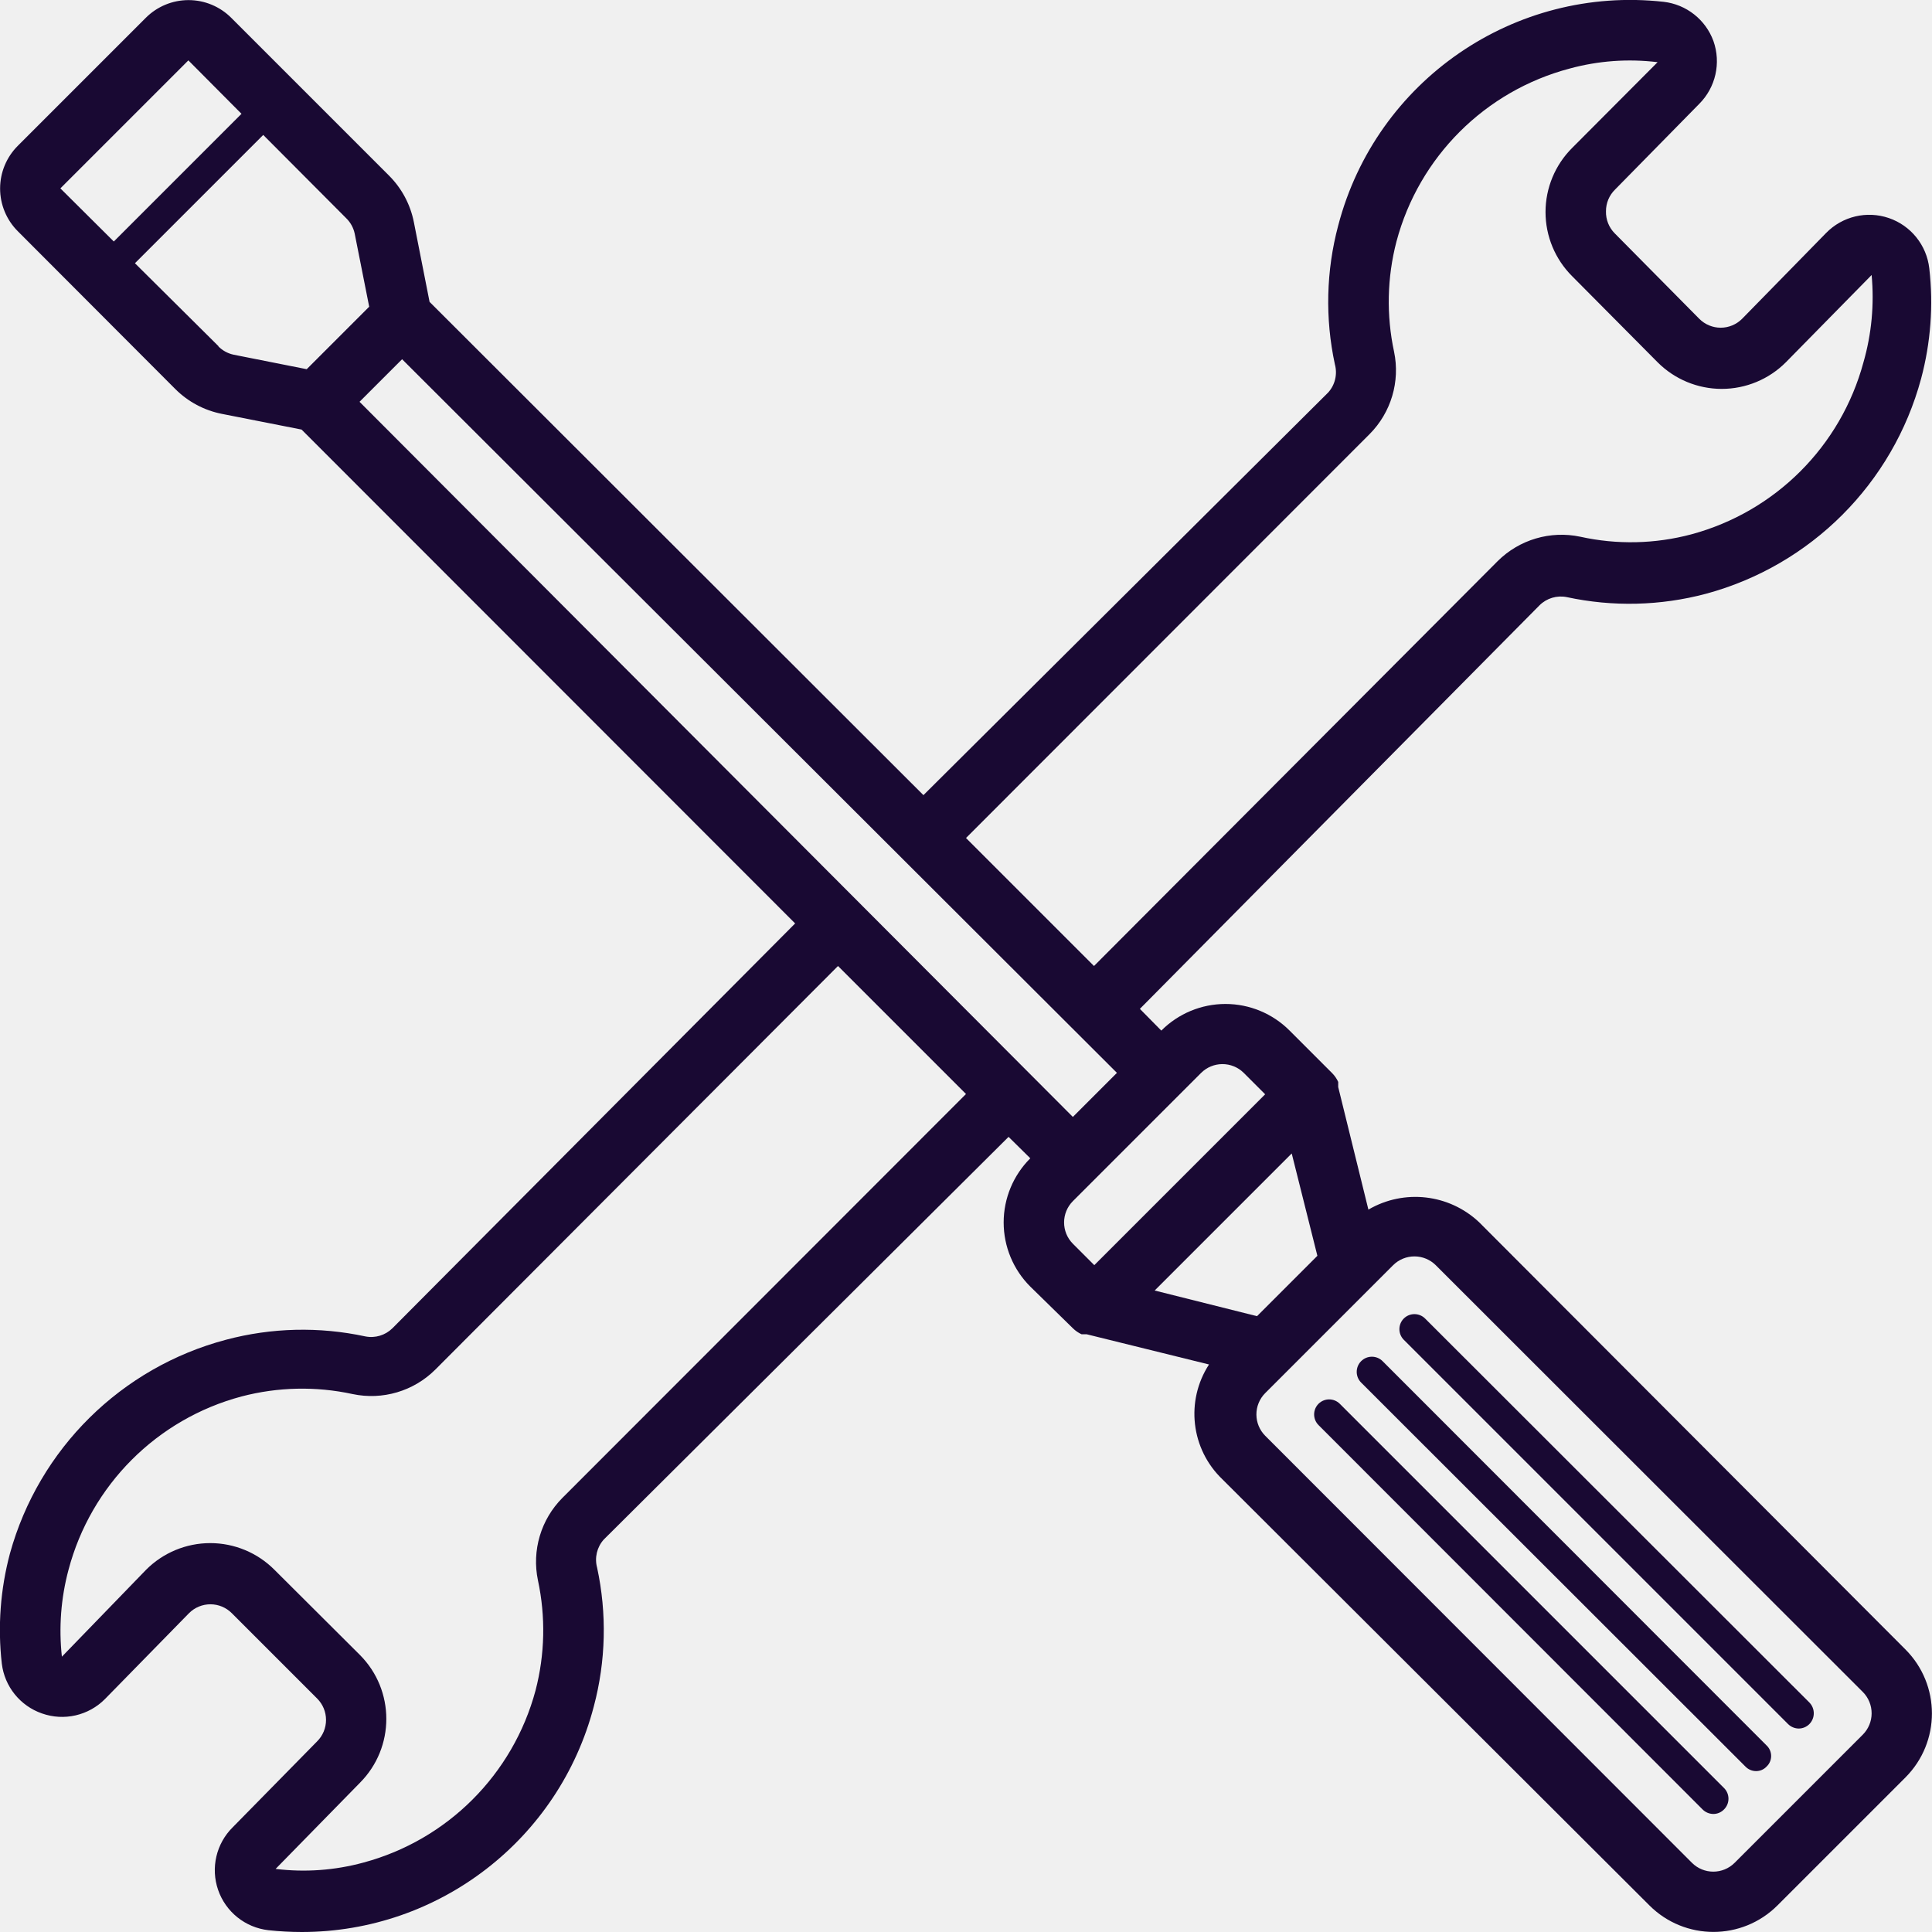
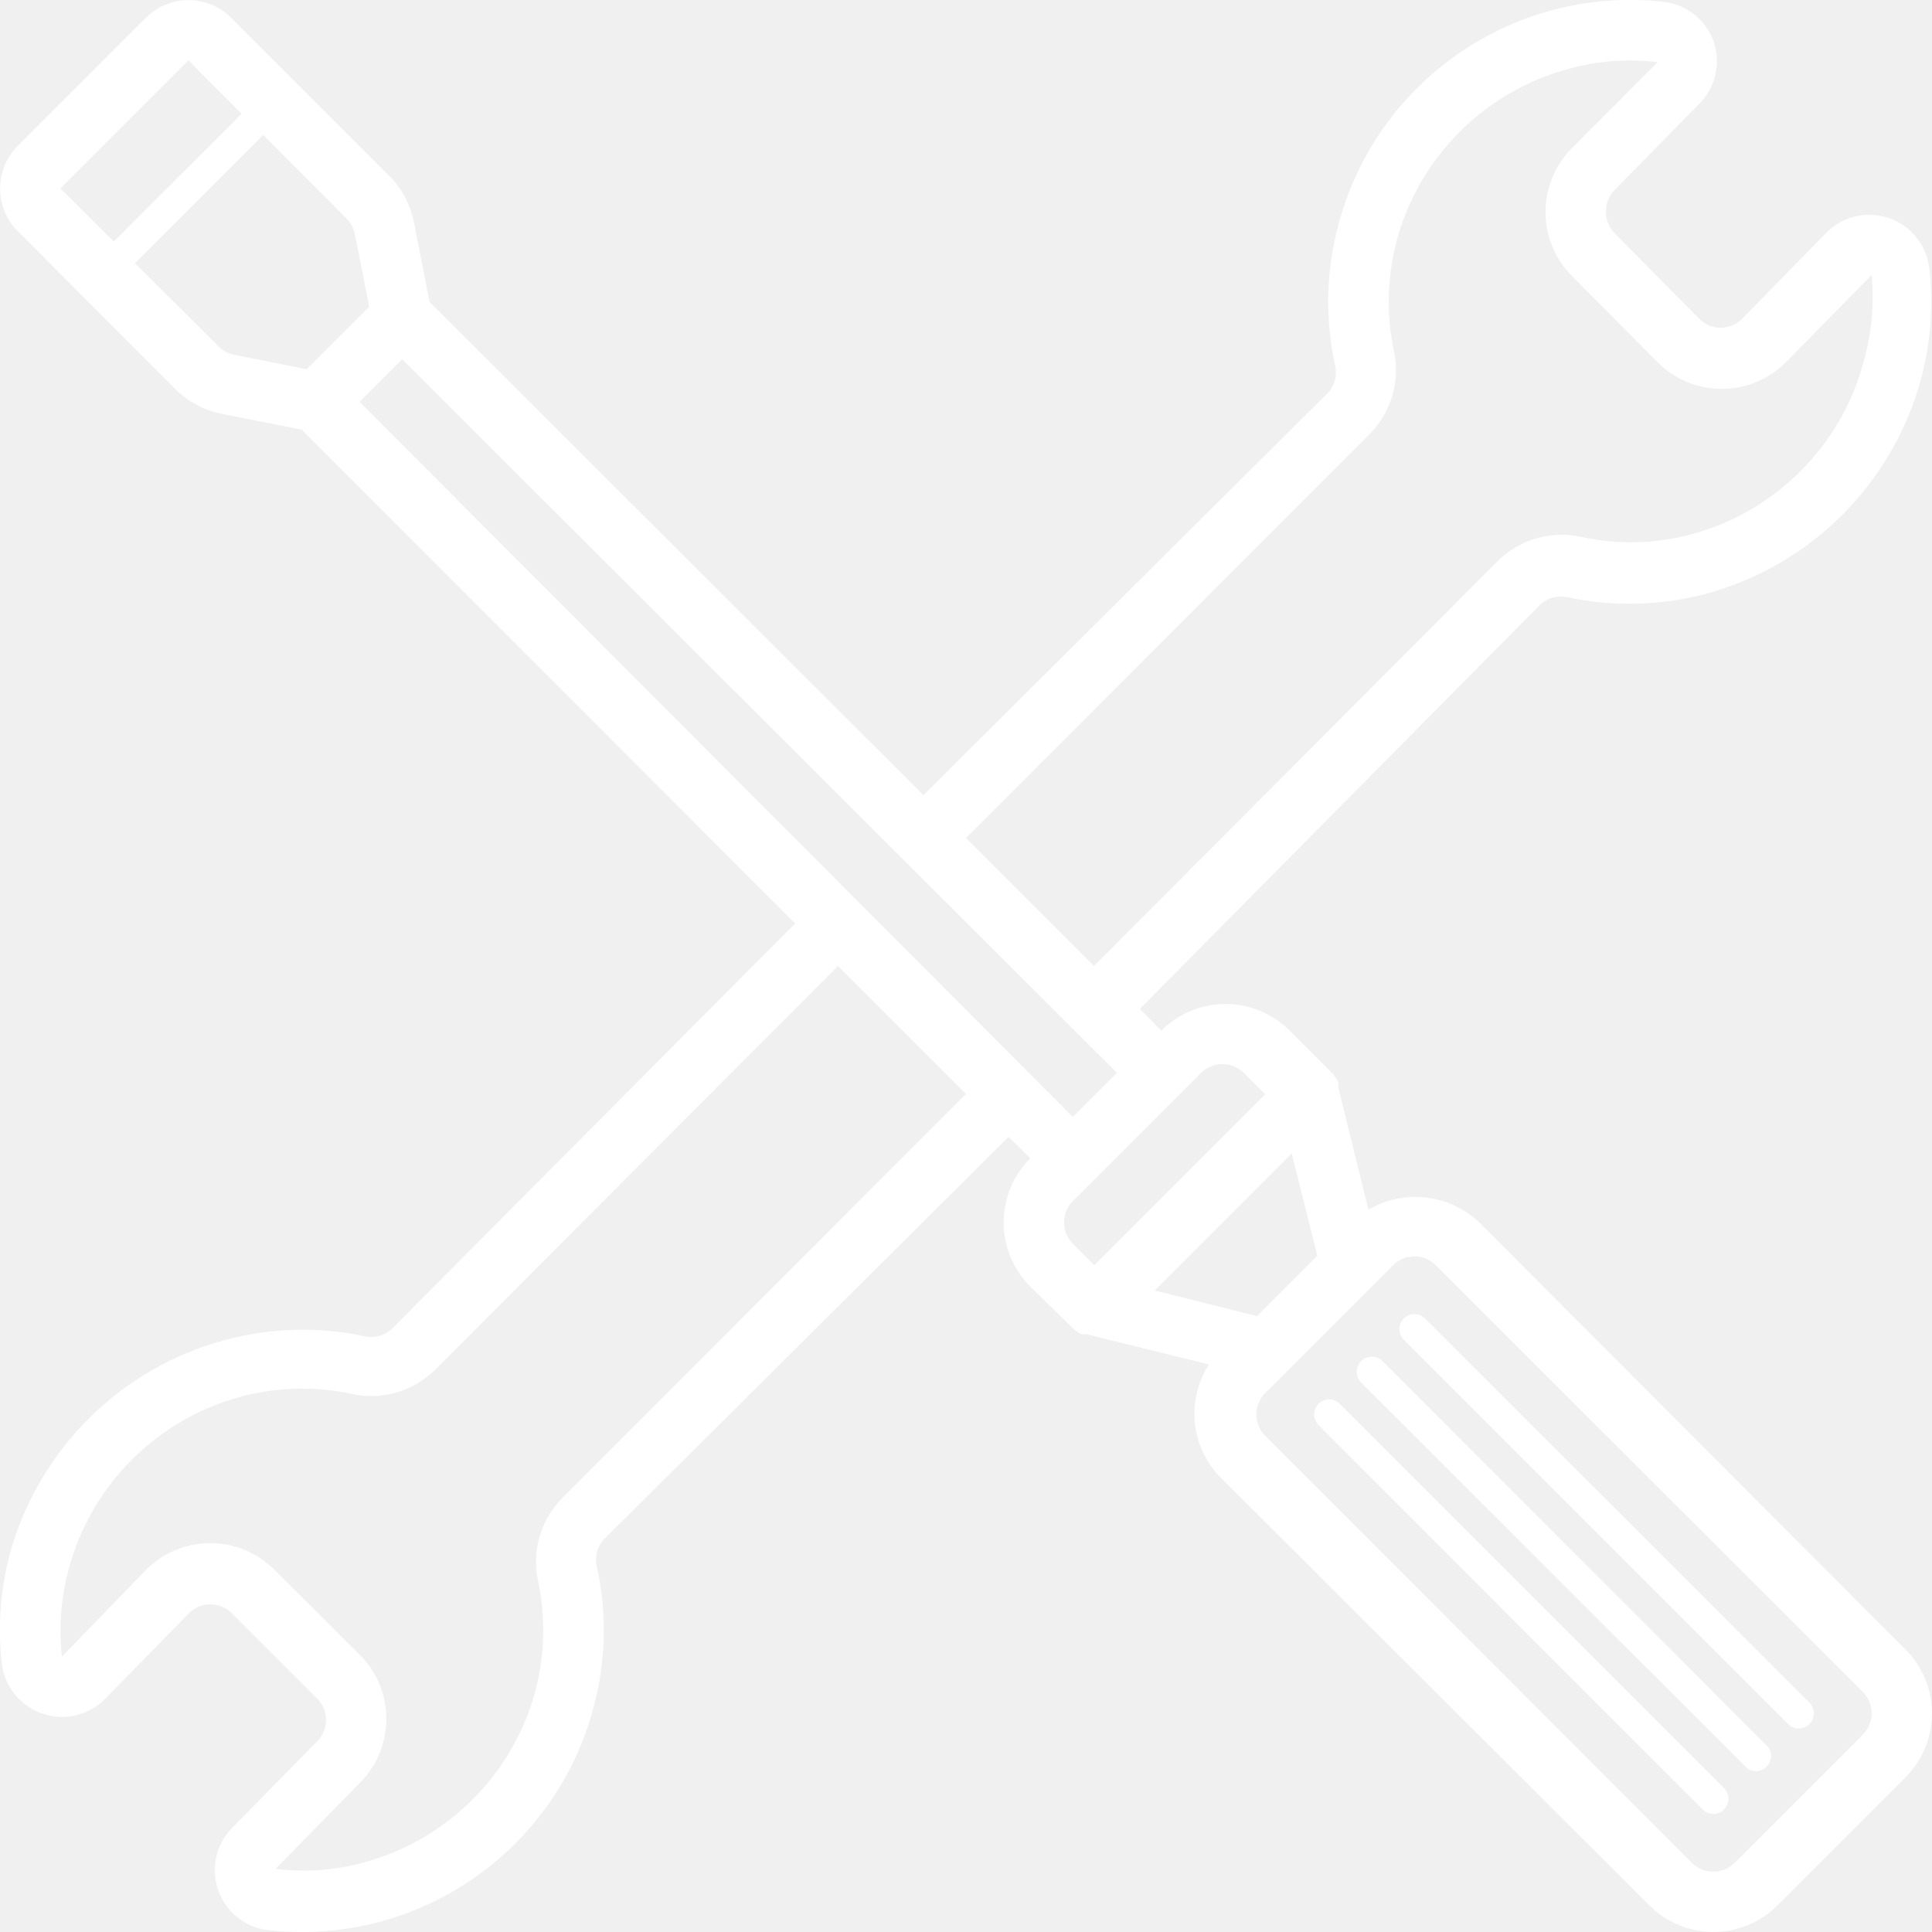
- <svg xmlns="http://www.w3.org/2000/svg" data-name="Layer 1" id="Layer_1" viewBox="0 0 64 64">
-   <defs>
-     <style>.cls-1{fill:#190933;}</style>
+ <svg xmlns="http://www.w3.org/2000/svg" data-name="Layer 1" id="Layer_1" viewBox="0 0 64 64" version="1.1">
+   <defs id="defs57">
+     <style id="style55">.cls-1{fill:#190933;}</style>
  </defs>
-   <path class="cls-1" d="M49,40.49a3.08,3.08,0,0,0-3.67-.42l-1-4.06,0-.09,0-.08a1,1,0,0,0-.2-.29h0l-1.41-1.41a3,3,0,0,0-4.25,0h0l-.71-.72L51,20.05a1,1,0,0,1,.9-.27,9.86,9.86,0,0,0,4.61-.11,10.11,10.11,0,0,0,7.13-7.13,9.82,9.82,0,0,0,.27-3.65h0a2,2,0,0,0-3.42-1.17l-2.78,2.84a1,1,0,0,1-1.42,0L53.49,7.73A1,1,0,0,1,53.2,7a1,1,0,0,1,.3-.72l2.79-2.84a2,2,0,0,0,.47-2.08A2,2,0,0,0,55.11.06,10,10,0,0,0,44.33,7.47a9.81,9.81,0,0,0-.11,4.6A1,1,0,0,1,44,13L30.59,26.34,14.23,10l-.52-2.64a3,3,0,0,0-.82-1.54L7.66.59a2,2,0,0,0-2.83,0L.59,4.83a2,2,0,0,0,0,2.83l5.22,5.23a3,3,0,0,0,1.54.82l2.64.52L26.34,30.59,13,44a1,1,0,0,1-.9.27,9.86,9.86,0,0,0-4.61.11A10.11,10.11,0,0,0,.33,51.46a9.82,9.82,0,0,0-.27,3.65,2,2,0,0,0,1.33,1.65,2,2,0,0,0,2.09-.48l2.78-2.84a1,1,0,0,1,1.42,0l2.83,2.83a1,1,0,0,1,.29.7,1,1,0,0,1-.3.72L7.71,60.53a2,2,0,0,0,1.18,3.41A10.32,10.32,0,0,0,10,64a10,10,0,0,0,9.67-7.47,9.81,9.81,0,0,0,.11-4.6A1,1,0,0,1,20,51L33.41,37.66l.72.71h0a3,3,0,0,0,0,4.25L35.54,44h0a1,1,0,0,0,.29.2l.08,0,.09,0,4.05,1A3,3,0,0,0,40.49,49L54.64,63.12a3,3,0,0,0,4.24,0l4.24-4.24a3,3,0,0,0,0-4.24ZM45.37,14.38a3,3,0,0,0,.81-2.73A7.9,7.9,0,0,1,46.26,8,8.07,8.07,0,0,1,52,2.27a7.57,7.57,0,0,1,2.91-.21L52.08,4.9a3,3,0,0,0,0,4.25L54.91,12a3,3,0,0,0,4.25,0L62,9.11h0A7.83,7.83,0,0,1,61.73,12a8.08,8.08,0,0,1-5.7,5.7,7.77,7.77,0,0,1-3.68.08,3,3,0,0,0-2.74.81L36.24,32,32,27.76ZM18.63,49.62a3,3,0,0,0-.81,2.73A7.9,7.9,0,0,1,17.74,56a8.07,8.07,0,0,1-5.7,5.7,7.57,7.57,0,0,1-2.91.21l2.79-2.85a3,3,0,0,0,0-4.24L9.09,52a3,3,0,0,0-4.25,0L2.05,54.88A7.83,7.83,0,0,1,2.27,52,8.08,8.08,0,0,1,8,46.26a7.9,7.9,0,0,1,3.68-.08,3,3,0,0,0,2.74-.81L27.76,32,32,36.24ZM40.49,35.25a1,1,0,0,1,.71.29l.71.71-5.66,5.66-.71-.71a1,1,0,0,1,0-1.41l4.25-4.25A1,1,0,0,1,40.49,35.25ZM6.24,2,8,3.77,3.77,8,2,6.24Zm1,9.47L4.47,8.72,8.72,4.47l2.75,2.76a1,1,0,0,1,.28.51l.48,2.42-2.07,2.07-2.42-.48A1,1,0,0,1,7.23,11.47Zm4.67,1.84,1.41-1.41L37,35.54,35.54,37Zm30.88,24.9.85,3.39-2,2-3.39-.85ZM61.71,57.46h0l-4.25,4.25a1,1,0,0,1-1.41,0L41.91,47.56a1,1,0,0,1-.29-.7,1,1,0,0,1,.29-.71l4.24-4.24a1,1,0,0,1,.71-.29,1,1,0,0,1,.7.29L61.71,56.05a1,1,0,0,1,.29.71A1,1,0,0,1,61.71,57.46Z" />
-   <path class="cls-1" d="M44.38,46.5a.5.5,0,0,0-.7,0,.5.5,0,0,0,0,.71L56.4,59.94a.51.51,0,0,0,.36.15.49.49,0,0,0,.35-.15.5.5,0,0,0,0-.71Z" />
-   <path class="cls-1" d="M45.8,45.09a.5.5,0,0,0-.71.71L57.82,58.52a.49.49,0,0,0,.35.15.47.47,0,0,0,.35-.15.48.48,0,0,0,0-.7Z" />
-   <path class="cls-1" d="M47.21,43.68a.5.5,0,0,0-.71,0,.5.5,0,0,0,0,.7L59.23,57.11a.51.51,0,0,0,.36.15.5.5,0,0,0,.35-.15.51.51,0,0,0,0-.71Z" />
+   <path class="cls-1" d="M49,40.49a3.08,3.08,0,0,0-3.67-.42l-1-4.06,0-.09,0-.08a1,1,0,0,0-.2-.29h0l-1.41-1.41a3,3,0,0,0-4.25,0h0l-.71-.72L51,20.05a1,1,0,0,1,.9-.27,9.86,9.86,0,0,0,4.61-.11,10.11,10.11,0,0,0,7.13-7.13,9.82,9.82,0,0,0,.27-3.65h0a2,2,0,0,0-3.42-1.17l-2.78,2.84a1,1,0,0,1-1.42,0L53.49,7.73A1,1,0,0,1,53.2,7a1,1,0,0,1,.3-.72l2.79-2.84a2,2,0,0,0,.47-2.08A2,2,0,0,0,55.11.06,10,10,0,0,0,44.33,7.47a9.81,9.81,0,0,0-.11,4.6A1,1,0,0,1,44,13L30.59,26.34,14.23,10l-.52-2.64a3,3,0,0,0-.82-1.54L7.66.59a2,2,0,0,0-2.83,0L.59,4.83a2,2,0,0,0,0,2.83l5.22,5.23a3,3,0,0,0,1.54.82l2.64.52L26.34,30.59,13,44a1,1,0,0,1-.9.27,9.86,9.86,0,0,0-4.61.11A10.11,10.11,0,0,0,.33,51.46a9.82,9.82,0,0,0-.27,3.65,2,2,0,0,0,1.33,1.65,2,2,0,0,0,2.09-.48l2.78-2.84a1,1,0,0,1,1.42,0l2.83,2.83a1,1,0,0,1,.29.7,1,1,0,0,1-.3.72L7.71,60.53a2,2,0,0,0,1.18,3.41A10.32,10.32,0,0,0,10,64a10,10,0,0,0,9.67-7.47,9.81,9.81,0,0,0,.11-4.6A1,1,0,0,1,20,51L33.41,37.66l.72.71h0a3,3,0,0,0,0,4.25L35.54,44h0a1,1,0,0,0,.29.2l.08,0,.09,0,4.05,1A3,3,0,0,0,40.49,49L54.64,63.12a3,3,0,0,0,4.24,0l4.24-4.24a3,3,0,0,0,0-4.24ZM45.37,14.38a3,3,0,0,0,.81-2.73A7.9,7.9,0,0,1,46.26,8,8.07,8.07,0,0,1,52,2.27a7.57,7.57,0,0,1,2.91-.21L52.08,4.9a3,3,0,0,0,0,4.25L54.91,12a3,3,0,0,0,4.25,0L62,9.11h0A7.83,7.83,0,0,1,61.73,12a8.08,8.08,0,0,1-5.7,5.7,7.77,7.77,0,0,1-3.68.08,3,3,0,0,0-2.74.81L36.24,32,32,27.76ZM18.63,49.62a3,3,0,0,0-.81,2.73A7.9,7.9,0,0,1,17.74,56a8.07,8.07,0,0,1-5.7,5.7,7.57,7.57,0,0,1-2.91.21l2.79-2.85a3,3,0,0,0,0-4.24L9.09,52a3,3,0,0,0-4.25,0L2.05,54.88A7.83,7.83,0,0,1,2.27,52,8.08,8.08,0,0,1,8,46.26a7.9,7.9,0,0,1,3.68-.08,3,3,0,0,0,2.74-.81L27.76,32,32,36.24ZM40.49,35.25a1,1,0,0,1,.71.29l.71.71-5.66,5.66-.71-.71a1,1,0,0,1,0-1.41l4.25-4.25A1,1,0,0,1,40.49,35.25ZM6.24,2,8,3.77,3.77,8,2,6.24Zm1,9.47L4.47,8.72,8.72,4.47l2.75,2.76a1,1,0,0,1,.28.51l.48,2.42-2.07,2.07-2.42-.48A1,1,0,0,1,7.23,11.47Zm4.67,1.84,1.41-1.41L37,35.54,35.54,37Zm30.88,24.9.85,3.39-2,2-3.39-.85ZM61.71,57.46h0l-4.25,4.25a1,1,0,0,1-1.41,0L41.91,47.56a1,1,0,0,1-.29-.7,1,1,0,0,1,.29-.71l4.24-4.24a1,1,0,0,1,.71-.29,1,1,0,0,1,.7.29L61.71,56.05a1,1,0,0,1,.29.71A1,1,0,0,1,61.71,57.46Z" id="path61" style="fill:#ffffff" />
+   <path class="cls-1" d="M44.38,46.5a.5.5,0,0,0-.7,0,.5.5,0,0,0,0,.71L56.4,59.94a.51.51,0,0,0,.36.15.49.49,0,0,0,.35-.15.5.5,0,0,0,0-.71Z" id="path63" style="fill:#ffffff" />
+   <path class="cls-1" d="M45.8,45.09a.5.5,0,0,0-.71.71L57.82,58.52a.49.49,0,0,0,.35.15.47.47,0,0,0,.35-.15.48.48,0,0,0,0-.7Z" id="path65" style="fill:#ffffff" />
+   <path class="cls-1" d="M47.21,43.68a.5.5,0,0,0-.71,0,.5.5,0,0,0,0,.7L59.23,57.11a.51.51,0,0,0,.36.15.5.5,0,0,0,.35-.15.51.51,0,0,0,0-.71Z" id="path67" style="fill:#ffffff" />
</svg>
